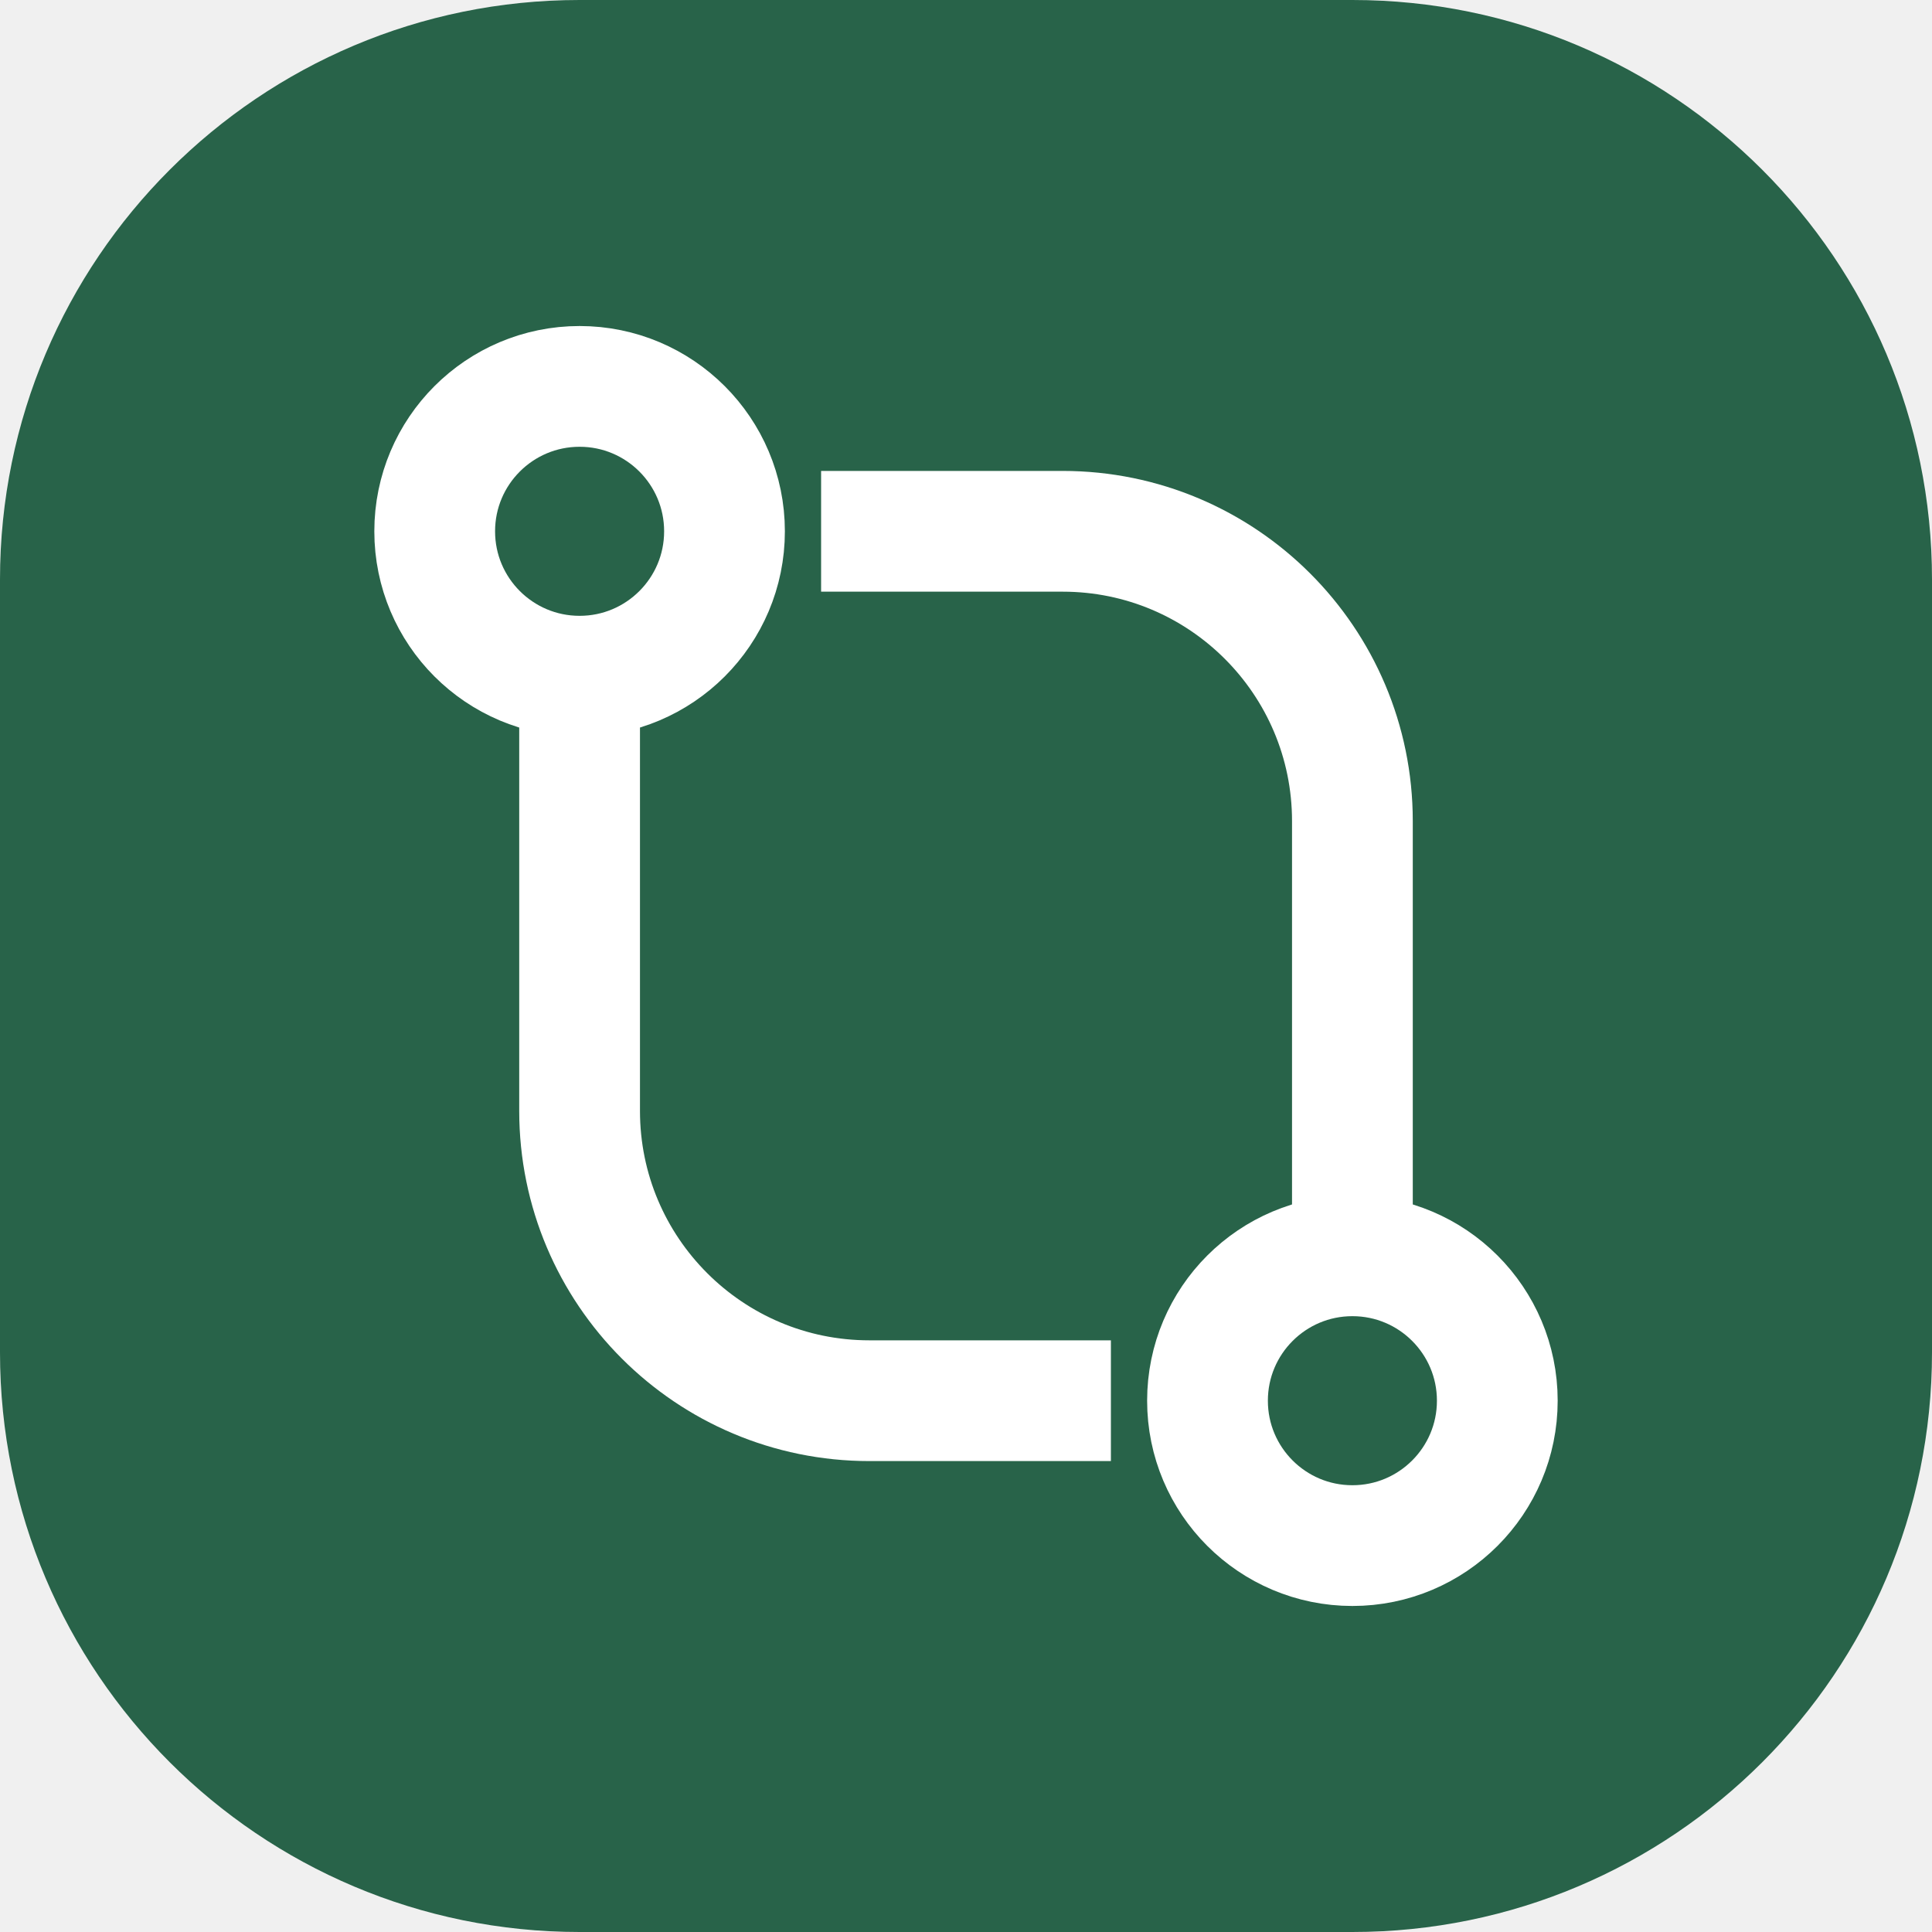
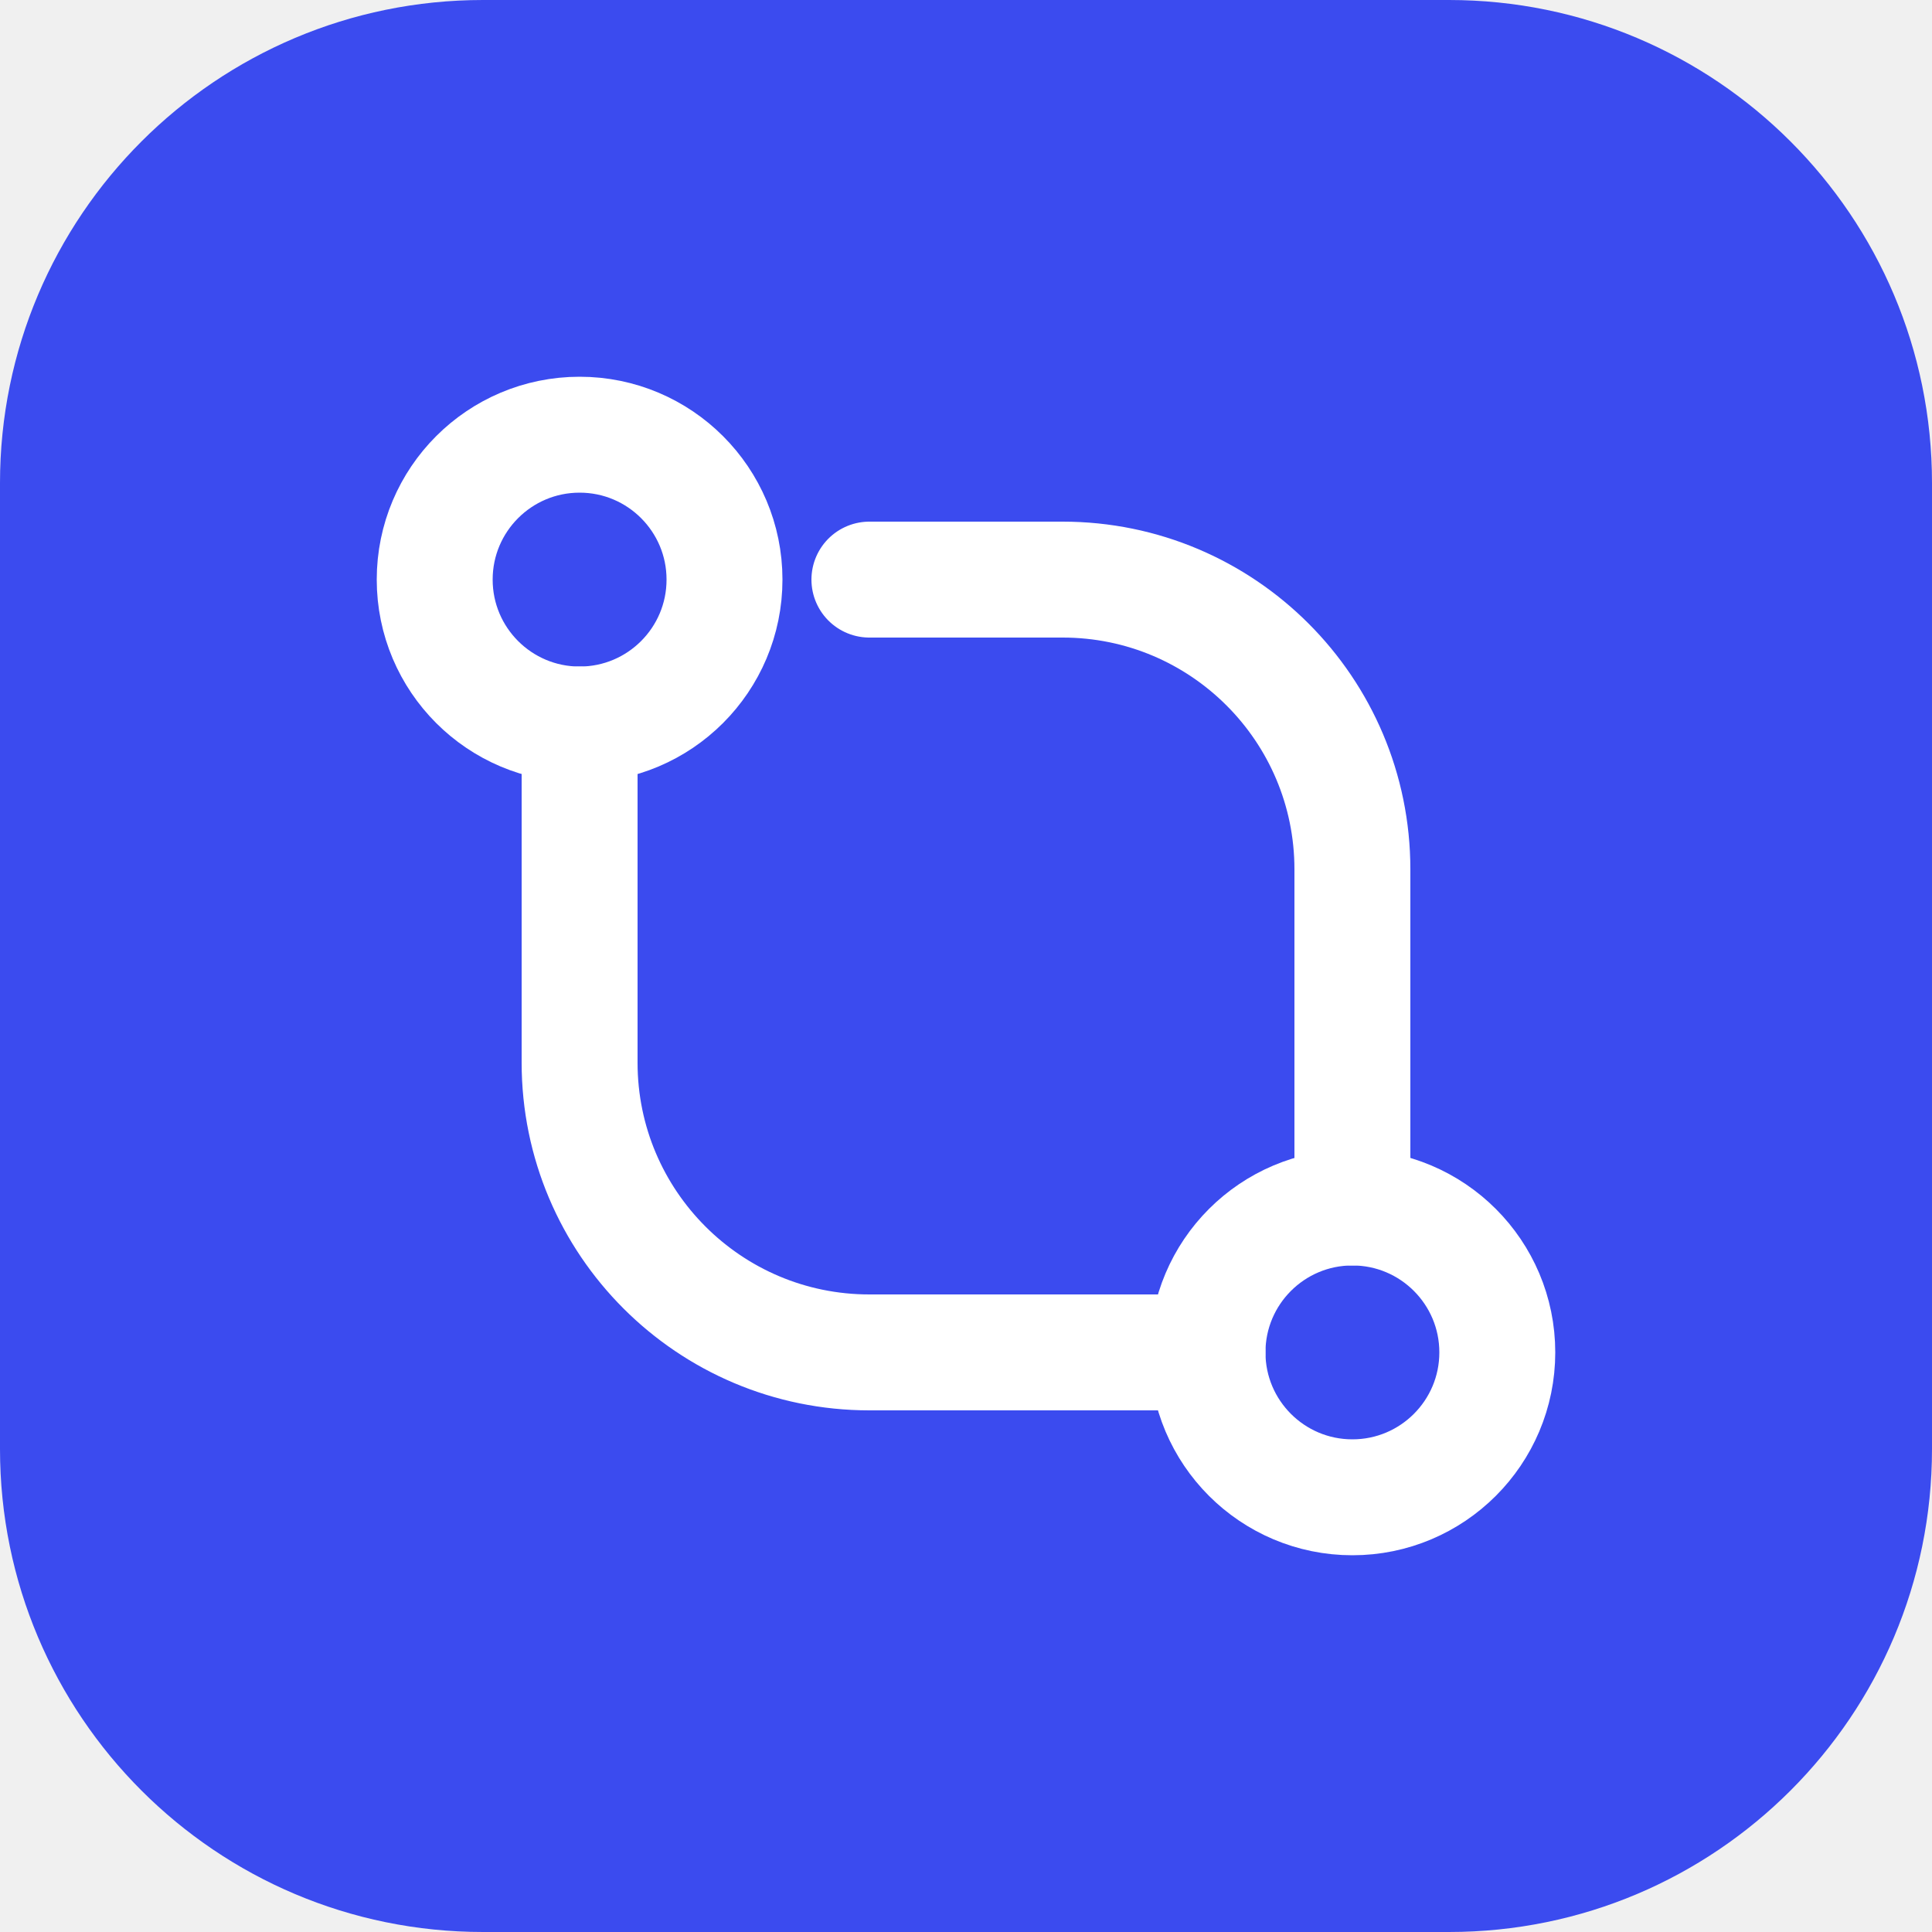
<svg xmlns="http://www.w3.org/2000/svg" viewBox="0 0 40 40">
-   <rect width="40" height="40" rx="12" fill="#286349" />
-   <g fill="none" stroke="#fff" stroke-width="2.5">
-     <circle cx="12" cy="11" r="3" />
-     <circle cx="28" cy="29" r="3" />
-     <path d="M12 14v9a6 6 0 0 0 6 6h5M28 26v-9a6 6 0 0 0-6-6h-5" />
+   <rect width="40" height="40" rx="10" fill="#3b4bef" />
+   <g fill="none" stroke="#fff" stroke-width="2.4" stroke-linecap="round">
+     <circle cx="12" cy="12" r="3" />
+     <circle cx="28" cy="28" r="3" />
+     <path d="M12 15v7a6 6 0 0 0 6 6h7M28 25v-7a6 6 0 0 0-6-6h-4" />
  </g>
</svg>
